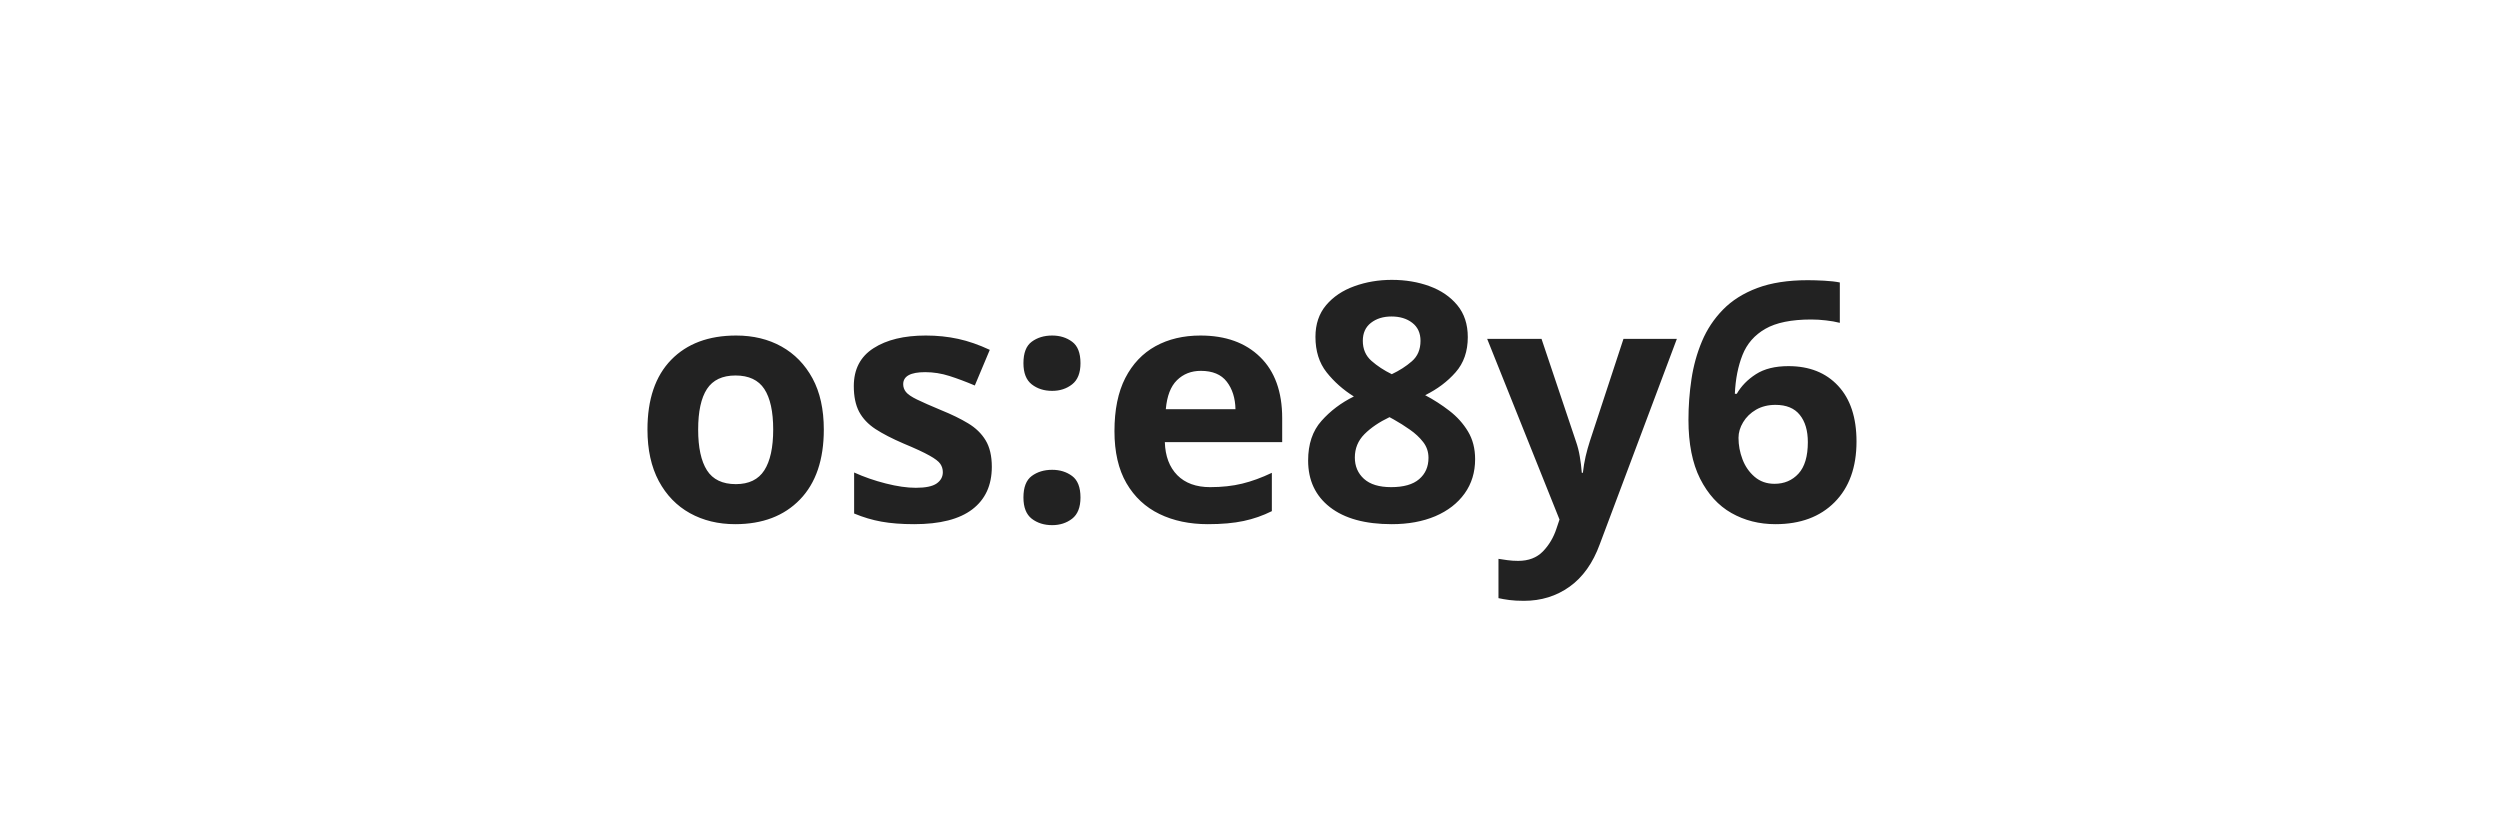
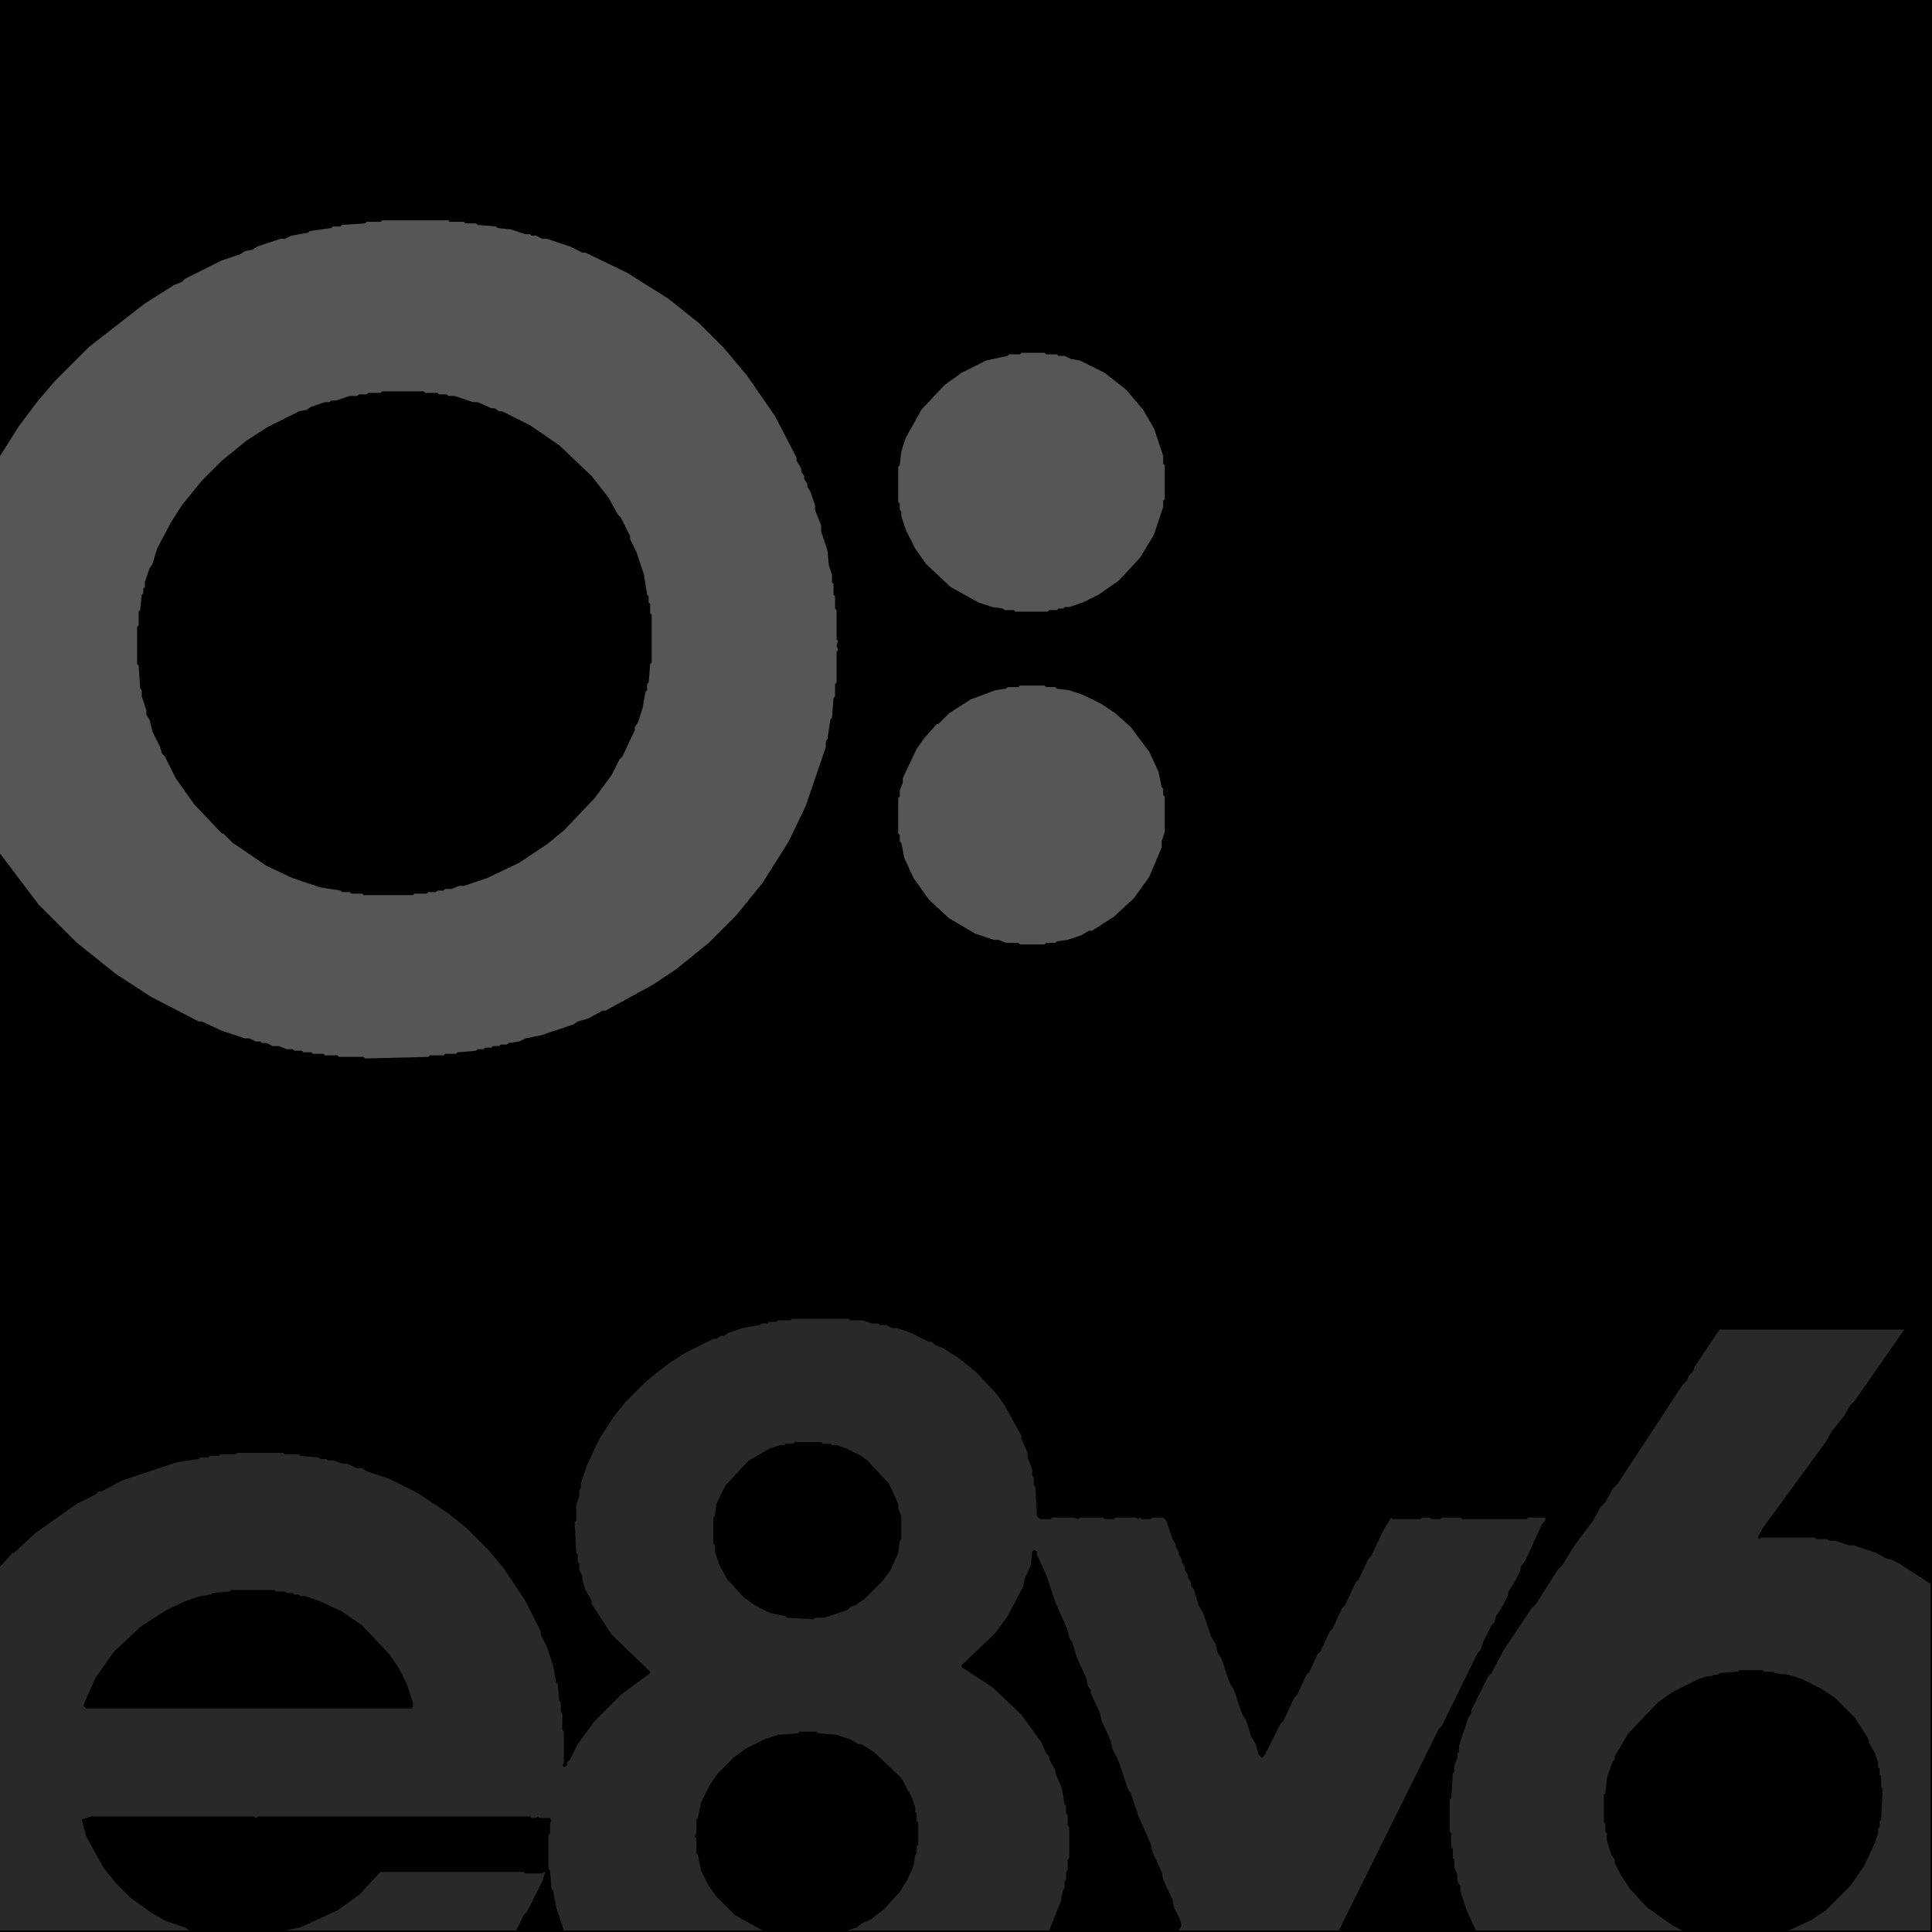
- <svg xmlns="http://www.w3.org/2000/svg" width="480" height="160" viewBox="0 0 480 160">
-   <text x="240" y="100" font-family="sans-serif" font-size="64" font-weight="600" text-anchor="middle" fill="#222222">os:e8y6</text>
+ <svg xmlns="http://www.w3.org/2000/svg" width="1254" height="1254" viewBox="0 0 1254 1254">
+   <rect width="1254" height="1254" fill="#000000" />
+   <path fill="#565656" fill-rule="evenodd" d="M662,445 L661,446 L654,446 L653,447 L646,448 L630,454 L616,463 L609,470 L608,470 L600,479 L595,486 L586,505 L586,508 L584,513 L584,517 L583,518 L583,541 L584,542 L584,546 L585,547 L587,557 L593,570 L603,584 L616,596 L633,606 L645,610 L648,610 L653,612 L661,612 L662,613 L678,613 L679,612 L685,612 L686,611 L693,610 L702,607 L707,604 L709,604 L723,595 L736,583 L746,569 L754,550 L754,546 L756,540 L756,517 L755,516 L755,512 L754,511 L752,501 L746,488 L734,472 L724,463 L715,457 L703,451 L694,448 L686,447 L685,446 L679,446 L678,445 Z M655,230 L654,231 L640,234 L624,242 L613,250 L598,266 L588,284 L585,293 L584,302 L583,303 L583,326 L584,327 L584,331 L585,332 L585,335 L588,344 L594,356 L601,366 L617,381 L635,391 L644,394 L651,395 L652,396 L658,396 L659,397 L680,397 L681,396 L686,396 L687,395 L690,395 L691,394 L694,394 L703,391 L713,386 L726,377 L740,362 L749,347 L755,329 L755,325 L756,324 L756,302 L755,301 L755,296 L749,278 L742,266 L731,253 L717,242 L701,234 L695,233 L691,231 L687,231 L686,230 L679,230 L678,229 L663,229 L662,230 Z M291,143 L248,143 L247,144 L238,144 L237,145 L222,146 L221,147 L216,147 L215,148 L201,150 L200,151 L189,153 L185,155 L182,155 L167,160 L164,162 L159,163 L156,165 L144,169 L120,181 L118,183 L113,185 L94,197 L58,225 L35,248 L24,261 L12,277 L0,296 L0,554 L25,587 L50,612 L75,632 L98,647 L129,663 L131,663 L144,669 L159,674 L162,674 L166,676 L169,676 L170,677 L173,677 L177,679 L181,679 L186,681 L190,681 L191,682 L196,682 L197,683 L202,683 L203,684 L210,684 L211,685 L219,685 L220,686 L236,686 L237,687 L278,686 L279,685 L288,685 L289,684 L296,684 L297,683 L309,682 L310,681 L314,681 L315,680 L319,680 L320,679 L324,679 L325,678 L329,678 L330,677 L337,676 L341,674 L351,672 L372,665 L375,663 L382,661 L391,656 L393,656 L424,639 L439,629 L460,612 L478,594 L495,573 L512,546 L523,523 L536,485 L536,481 L537,480 L539,467 L540,466 L541,453 L542,452 L542,444 L543,443 L543,423 L544,422 L543,419 L544,416 L543,415 L543,396 L542,395 L542,387 L541,386 L541,379 L540,378 L540,373 L538,367 L537,357 L533,345 L533,341 L529,331 L529,328 L526,319 L524,316 L524,314 L522,311 L522,309 L520,306 L520,304 L517,299 L517,297 L503,270 L485,244 L470,226 L454,210 L434,194 L407,177 L380,164 L378,164 L370,160 L355,155 L352,155 L348,153 L345,153 L344,152 L341,152 L332,149 L323,148 L322,147 L310,146 L309,145 L302,145 L301,144 L292,144 Z M248,254 L275,254 L276,255 L284,255 L285,256 L290,256 L291,257 L295,257 L307,261 L310,261 L319,265 L321,265 L324,267 L326,267 L344,276 L363,289 L384,309 L395,323 L401,334 L403,336 L409,348 L409,350 L413,358 L418,373 L420,386 L421,387 L421,391 L422,392 L422,398 L423,399 L423,430 L422,431 L421,443 L420,444 L420,448 L419,449 L417,460 L414,469 L412,472 L412,474 L404,491 L402,493 L397,503 L386,518 L366,539 L355,548 L337,560 L316,570 L301,575 L298,575 L293,577 L289,577 L288,578 L284,578 L283,579 L278,579 L277,580 L269,580 L268,581 L236,581 L235,580 L228,580 L227,579 L222,579 L221,578 L208,576 L190,570 L173,562 L151,547 L145,541 L144,541 L126,522 L114,505 L107,491 L105,489 L104,485 L99,475 L97,467 L95,464 L95,461 L92,452 L92,448 L91,447 L90,432 L89,431 L89,407 L90,406 L90,397 L91,396 L92,386 L93,385 L93,382 L94,381 L94,378 L97,369 L99,366 L102,356 L111,339 L118,328 L131,312 L144,299 L160,286 L174,277 L194,267 L199,266 L202,264 L211,261 L214,261 L215,260 L218,260 L227,257 L232,257 L233,256 L238,256 L239,255 L247,255 Z" />
+   <path fill="#292929" fill-rule="evenodd" d="M185,1253 L335,1253 L340,1243 L342,1241 L352,1221 L354,1215 L351,1216 L341,1216 L340,1215 L247,1215 L233,1230 L219,1240 L195,1251 Z M1236,863 L1116,863 L1100,887 L1099,890 L1096,893 L1095,896 L1092,899 L1050,963 L1047,966 L1042,975 L1039,978 L1034,987 L1022,1003 L1014,1016 L1011,1019 L997,1041 L994,1044 L976,1071 L968,1086 L966,1088 L955,1110 L955,1112 L953,1115 L947,1133 L947,1137 L946,1138 L946,1141 L944,1146 L944,1150 L943,1151 L942,1167 L941,1168 L941,1189 L942,1190 L942,1199 L943,1200 L943,1206 L944,1207 L944,1212 L946,1217 L946,1221 L948,1225 L948,1228 L952,1240 L958,1253 L1094,1253 L1092,1253 L1086,1250 L1069,1238 L1058,1226 L1052,1217 L1048,1209 L1048,1207 L1046,1204 L1043,1195 L1043,1190 L1042,1189 L1042,1184 L1041,1183 L1041,1165 L1042,1164 L1043,1154 L1046,1145 L1048,1142 L1048,1140 L1057,1125 L1076,1105 L1086,1098 L1102,1090 L1108,1088 L1111,1088 L1112,1087 L1115,1087 L1116,1086 L1128,1085 L1129,1084 L1144,1084 L1145,1085 L1151,1085 L1152,1086 L1161,1087 L1170,1090 L1182,1096 L1191,1102 L1204,1115 L1213,1129 L1213,1131 L1217,1138 L1219,1144 L1219,1147 L1220,1148 L1220,1152 L1221,1153 L1221,1160 L1222,1161 L1221,1181 L1220,1182 L1220,1186 L1219,1187 L1219,1190 L1217,1196 L1210,1211 L1201,1224 L1185,1240 L1176,1246 L1161,1253 L1253,1253 L1253,1028 L1233,1015 L1227,1012 L1225,1012 L1218,1008 L1203,1003 L1200,1003 L1191,1000 L1187,1000 L1186,999 L1179,999 L1178,998 L1143,998 L1142,999 L1141,998 L1144,992 L1185,936 L1189,929 L1197,919 L1201,912 L1204,909 Z M1003,985 L992,985 L991,986 L949,986 L948,985 L936,985 L935,986 L929,986 L928,985 L923,985 L922,986 L904,986 L903,985 L898,993 L890,1010 L888,1012 L882,1025 L880,1027 L873,1042 L871,1044 L865,1057 L863,1059 L857,1072 L855,1074 L850,1085 L848,1087 L842,1100 L840,1102 L833,1117 L831,1119 L821,1139 L819,1141 L817,1139 L815,1132 L812,1127 L809,1117 L806,1112 L801,1097 L798,1092 L793,1077 L790,1072 L789,1067 L786,1062 L781,1047 L778,1042 L775,1032 L773,1029 L773,1027 L771,1024 L771,1022 L769,1019 L769,1017 L767,1014 L767,1012 L765,1009 L765,1007 L763,1004 L763,1002 L761,999 L757,987 L755,985 L748,985 L747,986 L741,986 L740,985 L739,986 L737,985 L724,985 L723,986 L717,986 L716,985 L701,985 L700,986 L697,985 L683,985 L682,986 L675,986 L673,984 L672,965 L671,964 L671,959 L670,958 L670,954 L667,946 L667,943 L663,934 L663,932 L652,912 L647,905 L634,891 L623,882 L612,875 L607,873 L605,871 L603,871 L591,865 L582,862 L579,862 L575,860 L571,860 L570,859 L566,859 L560,857 L552,857 L551,856 L514,856 L513,857 L505,857 L504,858 L499,858 L498,859 L494,859 L493,860 L482,862 L473,865 L470,867 L468,867 L465,869 L463,869 L445,878 L434,885 L420,896 L406,910 L398,920 L389,934 L381,951 L377,963 L377,966 L376,967 L376,971 L374,977 L374,987 L373,988 L374,1008 L375,1009 L375,1014 L376,1015 L376,1019 L378,1023 L378,1026 L380,1032 L384,1039 L384,1041 L397,1061 L422,1085 L422,1086 L403,1100 L386,1117 L375,1132 L370,1142 L368,1144 L368,1146 L366,1147 L365,1146 L366,1144 L366,1124 L365,1123 L365,1112 L364,1111 L364,1105 L363,1104 L362,1093 L361,1092 L359,1081 L355,1069 L351,1061 L351,1059 L341,1039 L327,1018 L317,1006 L303,992 L292,983 L271,969 L253,960 L238,955 L235,953 L232,953 L225,950 L222,950 L217,948 L213,948 L212,947 L208,947 L207,946 L195,945 L194,944 L185,944 L184,943 L154,943 L153,944 L143,944 L142,945 L136,945 L135,946 L130,946 L129,947 L115,949 L79,961 L66,968 L64,968 L62,970 L50,976 L23,995 L9,1008 L8,1008 L0,1017 L0,1253 L125,1253 L123,1253 L120,1251 L108,1247 L99,1242 L85,1232 L75,1222 L67,1212 L56,1192 L53,1181 L59,1179 L165,1179 L166,1180 L168,1179 L344,1179 L345,1180 L348,1180 L349,1179 L350,1180 L357,1180 L358,1182 L357,1183 L357,1190 L356,1191 L356,1213 L357,1214 L358,1226 L359,1227 L361,1238 L366,1253 L497,1253 L495,1253 L477,1243 L465,1231 L460,1224 L455,1214 L453,1204 L452,1203 L452,1193 L451,1192 L452,1190 L452,1181 L453,1180 L455,1170 L461,1158 L466,1151 L476,1141 L484,1135 L496,1129 L505,1126 L518,1125 L519,1124 L530,1124 L531,1125 L543,1126 L552,1129 L557,1132 L559,1132 L567,1137 L585,1154 L592,1167 L594,1173 L594,1176 L595,1177 L595,1182 L596,1183 L596,1197 L595,1198 L595,1203 L594,1204 L593,1211 L589,1220 L584,1228 L574,1239 L565,1246 L560,1248 L556,1251 L550,1253 L681,1253 L689,1233 L689,1230 L691,1225 L691,1221 L692,1220 L692,1215 L693,1214 L693,1207 L694,1206 L694,1186 L693,1185 L693,1178 L692,1177 L692,1172 L691,1171 L689,1160 L685,1151 L685,1149 L681,1142 L681,1140 L679,1138 L676,1131 L663,1113 L644,1095 L624,1082 L624,1081 L646,1060 L654,1049 L664,1030 L665,1025 L669,1016 L670,1007 L671,1006 L673,1007 L673,1009 L679,1022 L685,1040 L693,1058 L694,1063 L696,1066 L699,1076 L705,1089 L706,1094 L708,1097 L708,1099 L714,1112 L715,1117 L721,1130 L722,1135 L726,1143 L732,1161 L734,1164 L739,1179 L747,1197 L748,1202 L754,1215 L755,1220 L761,1233 L762,1238 L766,1246 L767,1250 L765,1253 L869,1253 L934,1122 L936,1120 L959,1073 L961,1071 L963,1065 L968,1055 L970,1053 L971,1049 L975,1043 L979,1035 L979,1033 L983,1027 L987,1019 L987,1017 L990,1013 L1001,989 L1003,987 Z M54,1107 L62,1089 L74,1072 L91,1056 L108,1045 L121,1039 L130,1036 L137,1035 L138,1034 L149,1033 L150,1032 L178,1032 L179,1033 L185,1033 L186,1034 L190,1034 L191,1035 L194,1035 L195,1036 L198,1036 L207,1039 L222,1046 L235,1055 L253,1074 L259,1083 L264,1093 L268,1105 L268,1108 L267,1109 L56,1109 Z M510,937 L515,937 L516,936 L533,936 L534,937 L539,937 L540,938 L543,938 L549,940 L559,945 L563,948 L577,963 L583,976 L583,979 L585,984 L585,999 L584,1000 L583,1008 L578,1019 L573,1026 L561,1038 L555,1042 L552,1043 L550,1045 L535,1050 L529,1050 L528,1051 L511,1050 L510,1049 L500,1047 L490,1042 L483,1037 L472,1025 L467,1016 L464,1007 L464,1003 L463,1002 L463,985 L464,984 L465,976 L471,964 L486,948 L500,940 L506,938 L509,938 Z" />
</svg>
